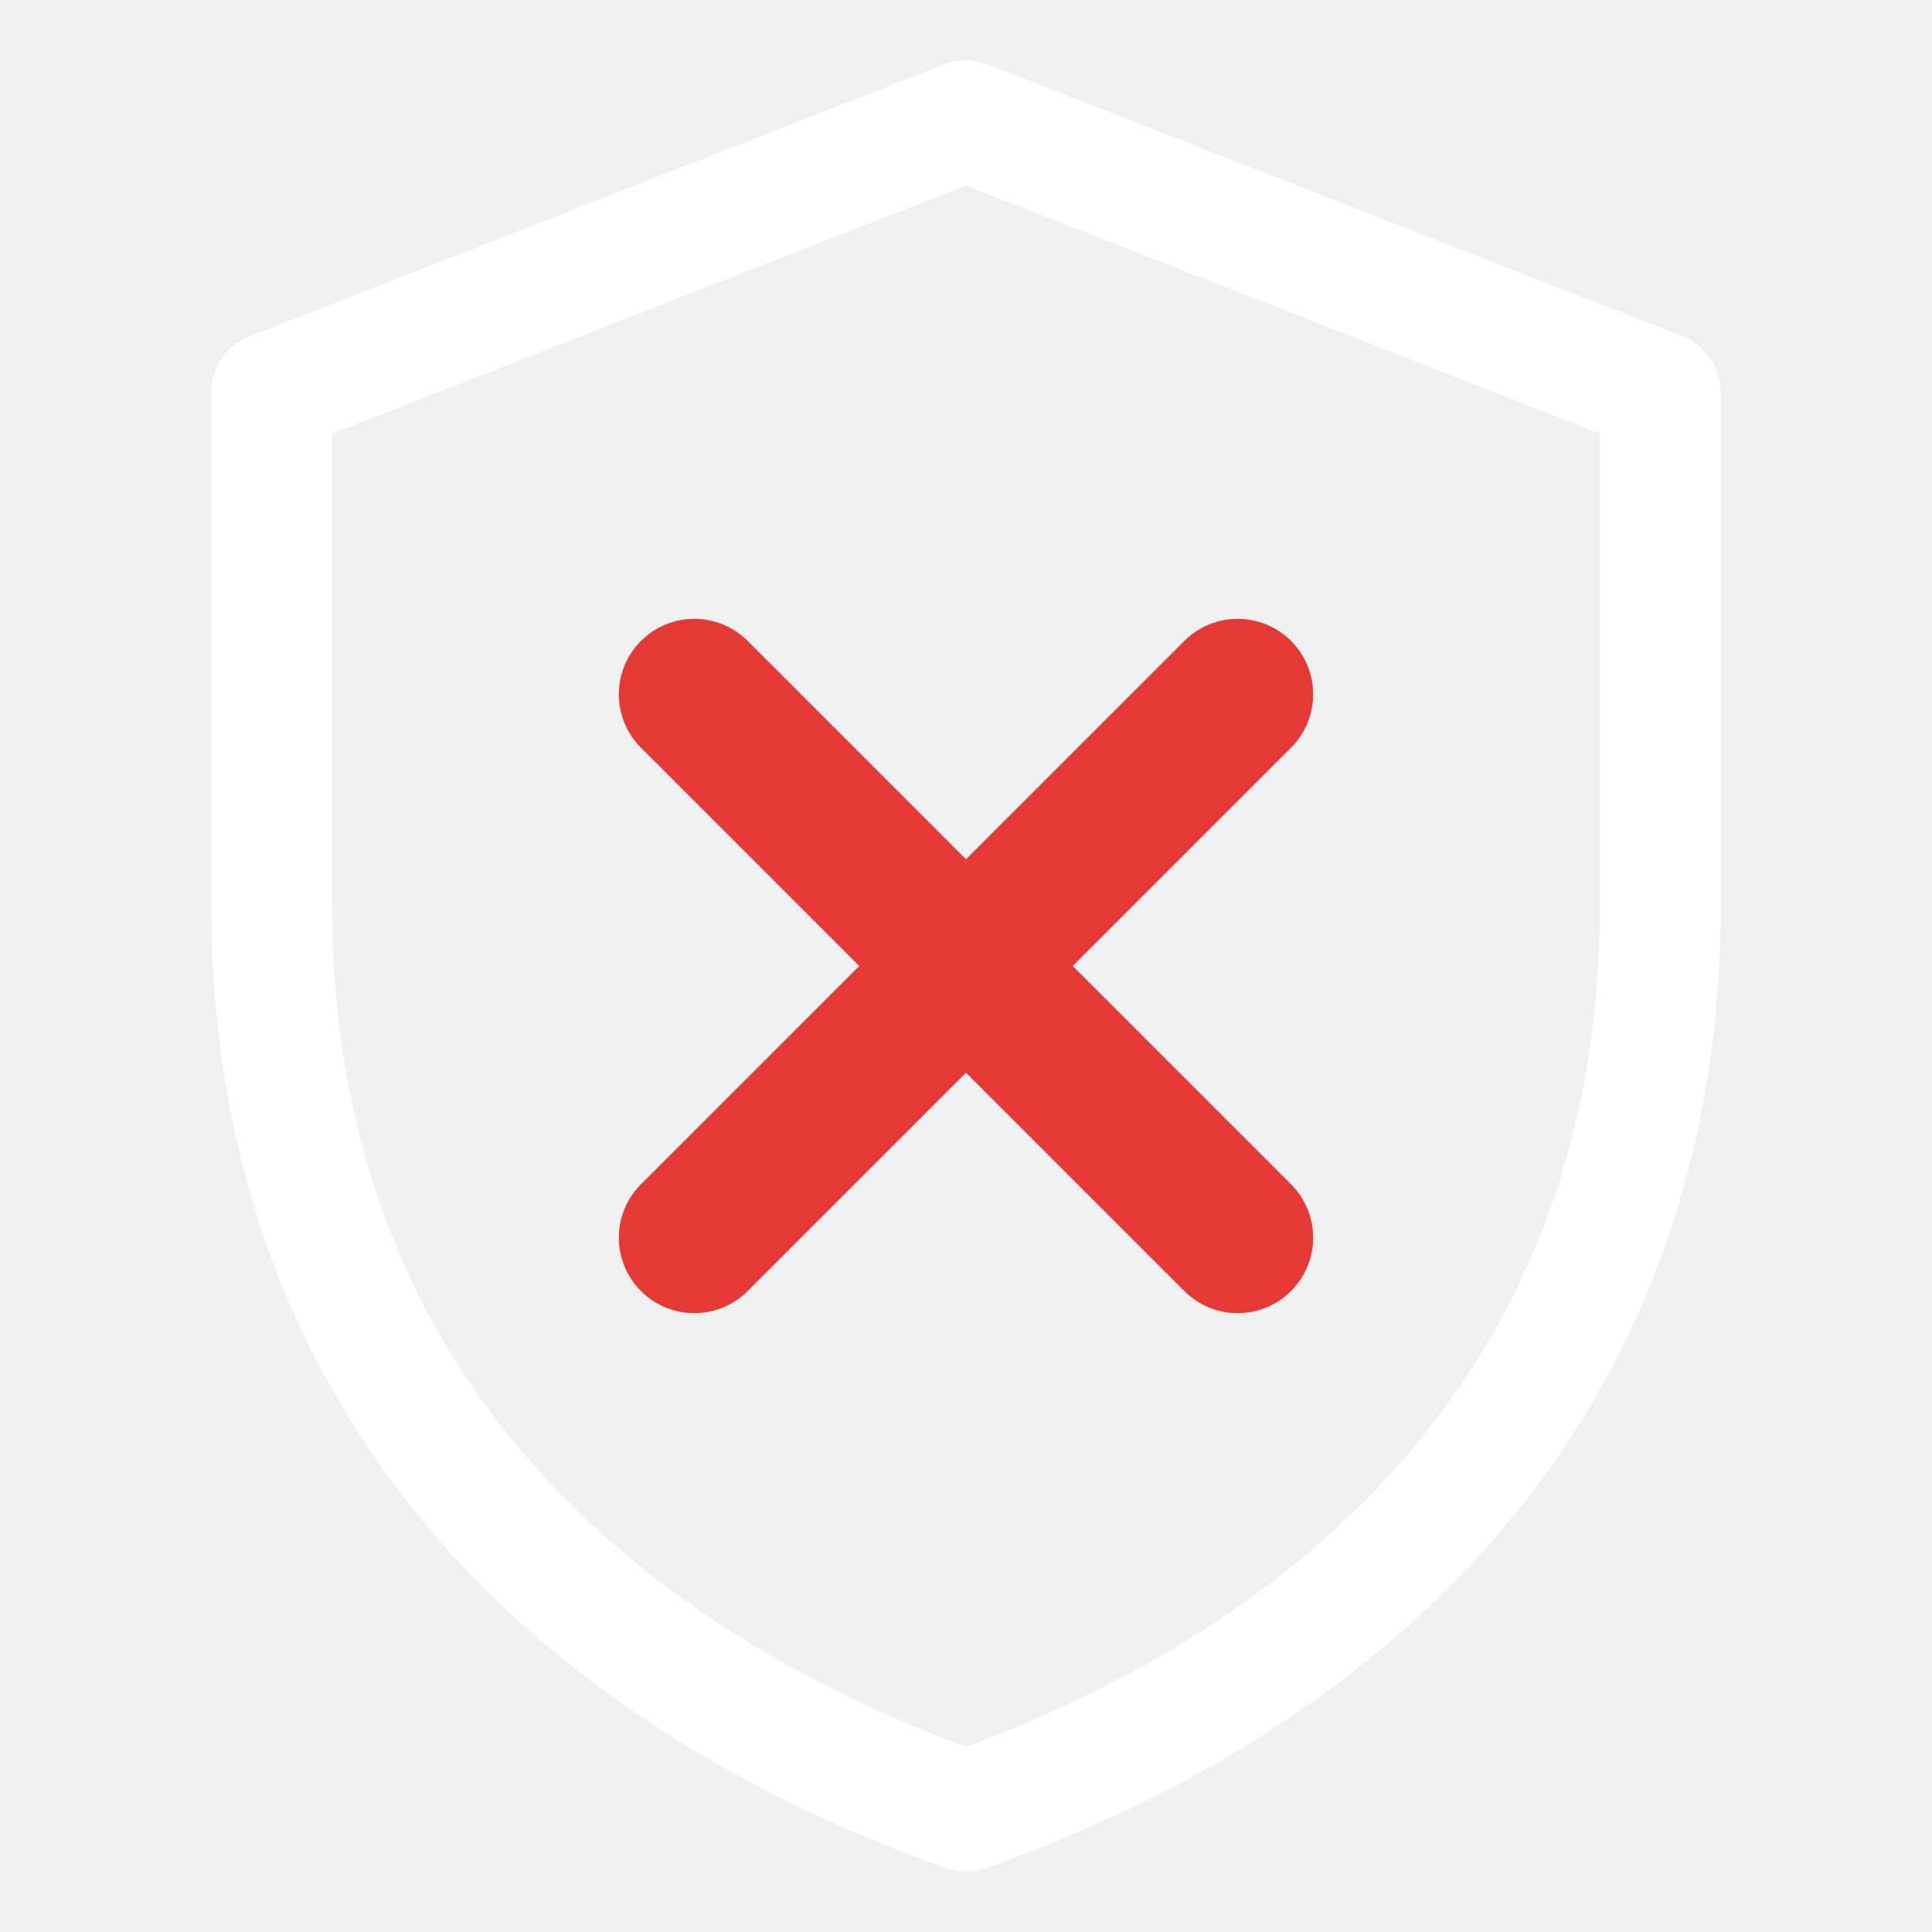
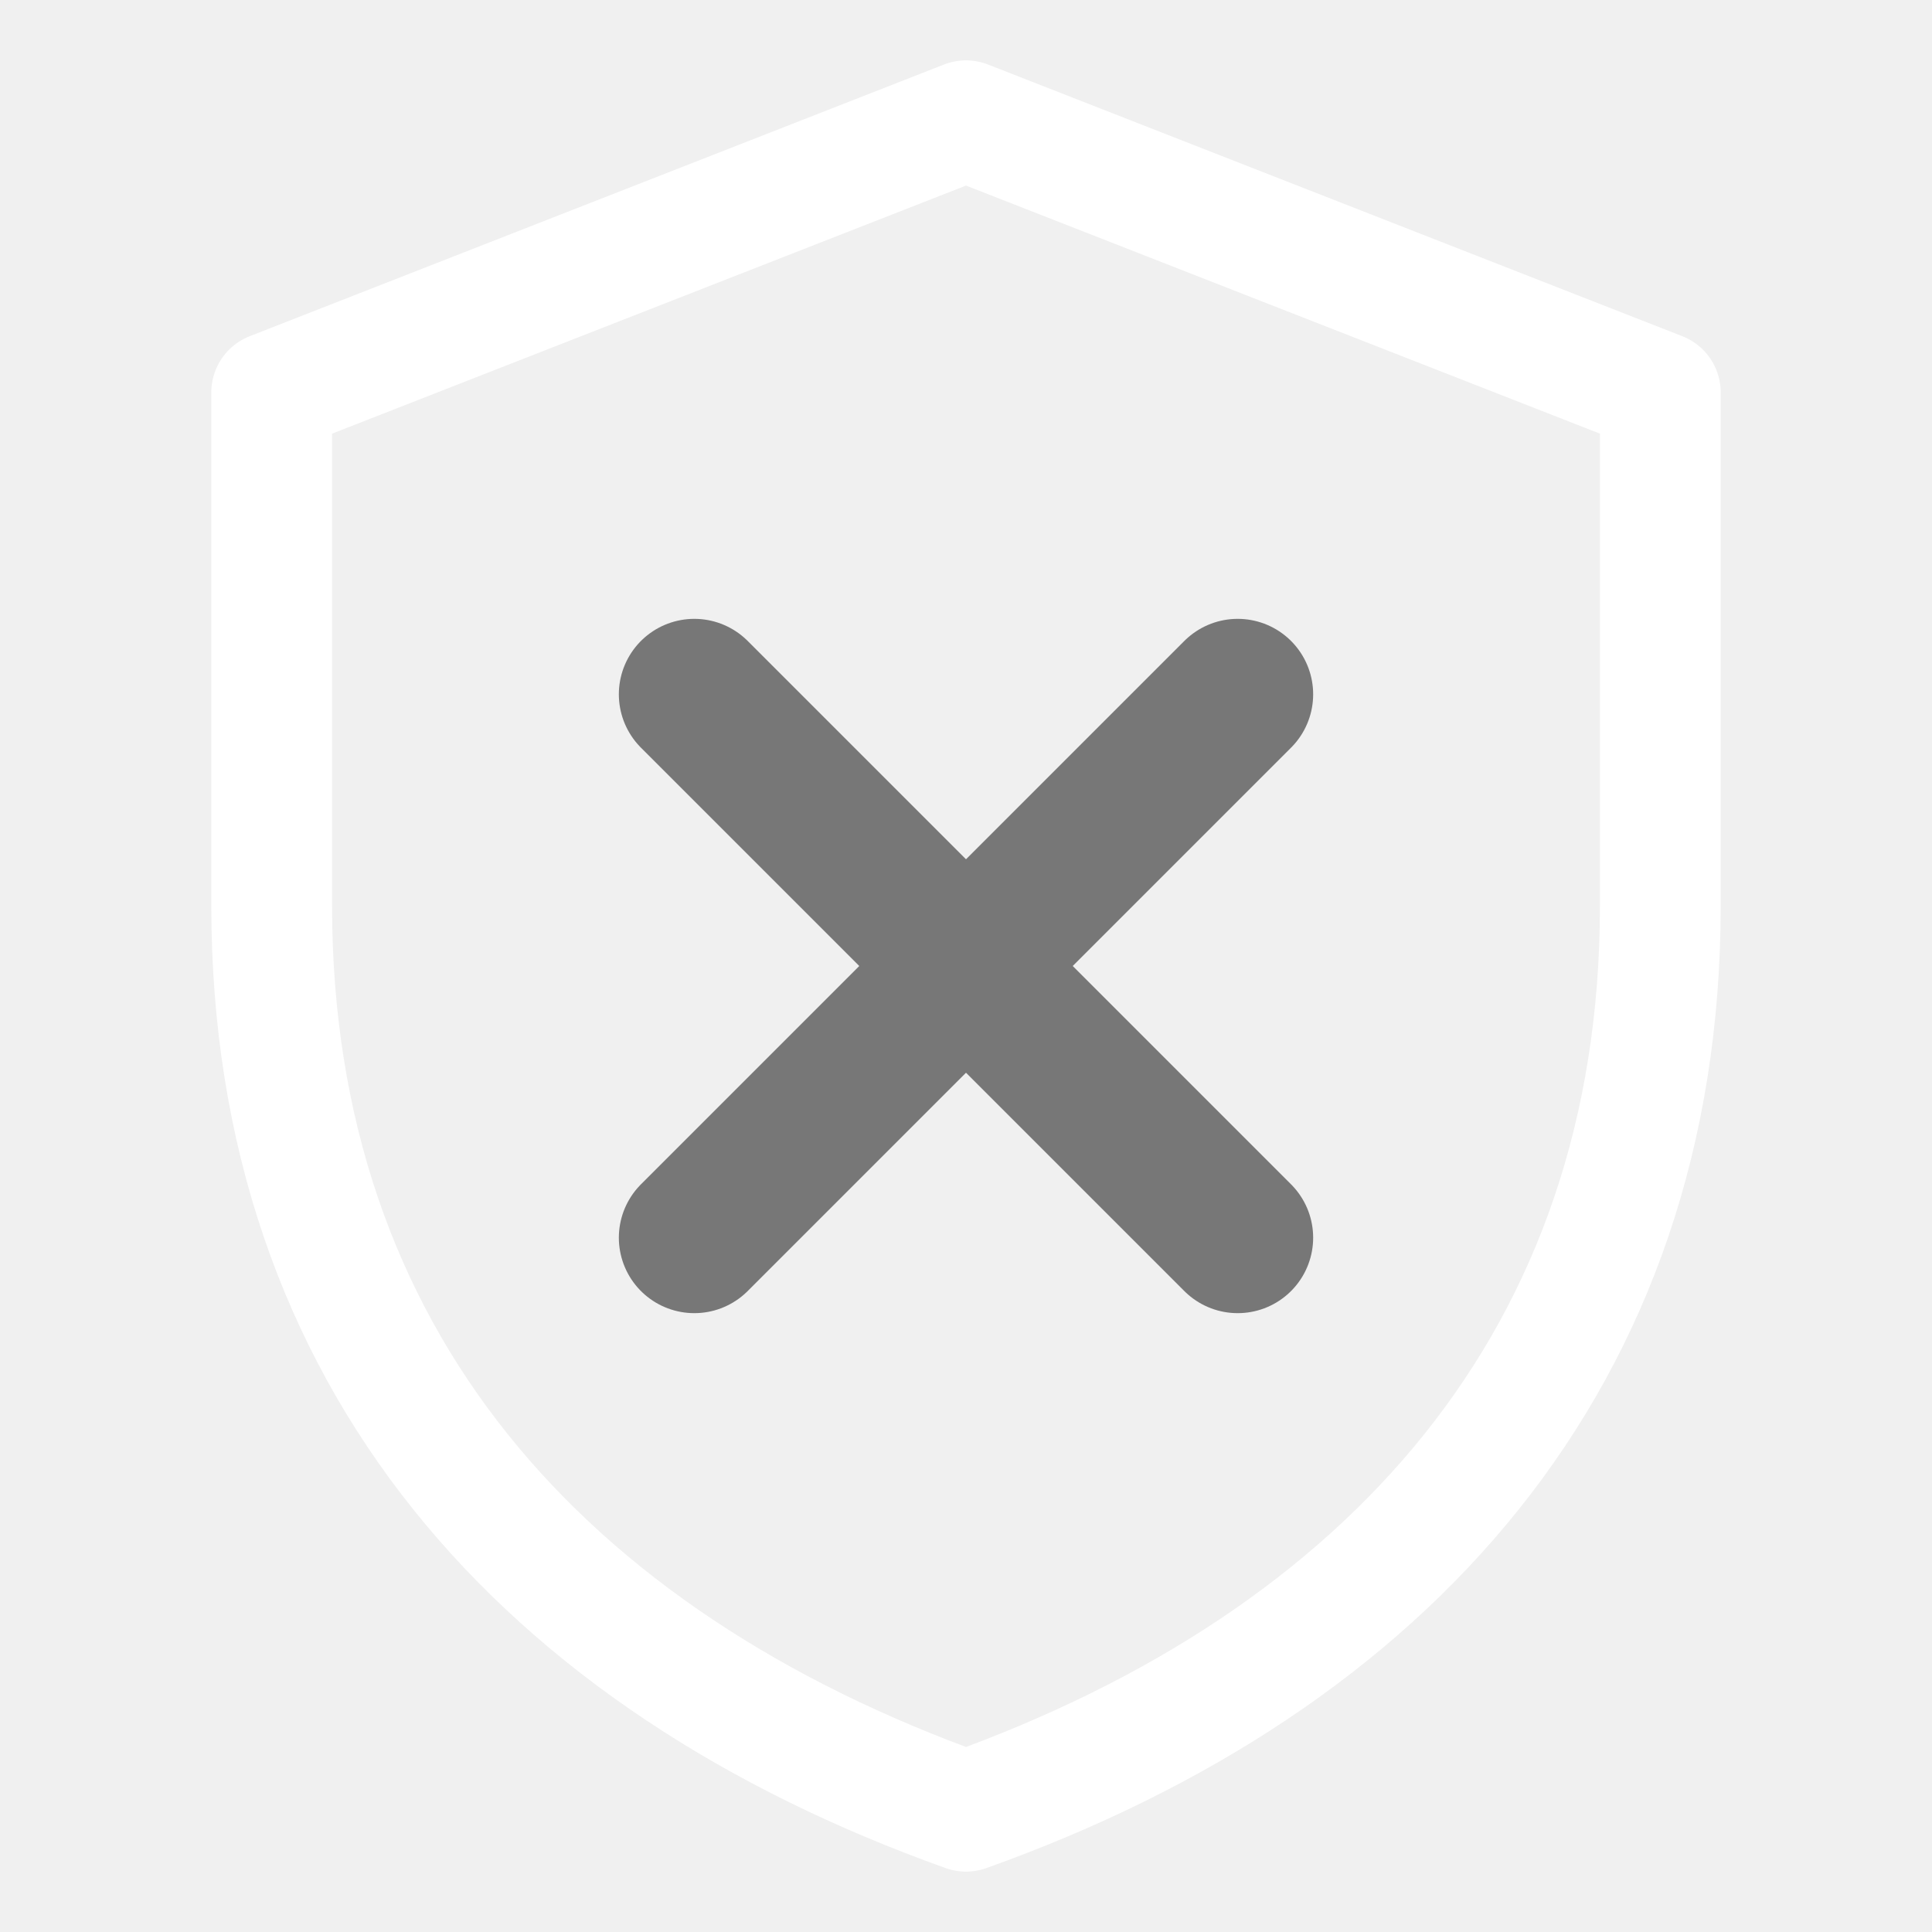
<svg xmlns="http://www.w3.org/2000/svg" width="64" height="64" viewBox="0 0 64 64">
  <path d="M32 4 55 13v17c0 15-9 25-23 30C18 55 9 45 9 30V13z" fill="none" stroke="#ffffff" stroke-width="4" stroke-linejoin="round" />
-   <path d="m23 23 18 18m0-18L23 41" fill="none" stroke="#e53935" stroke-width="5" stroke-linecap="round" />
+   <path d="m23 23 18 18m0-18L23 41" fill="none" stroke="#777777" stroke-width="5" stroke-linecap="round" />
</svg>
